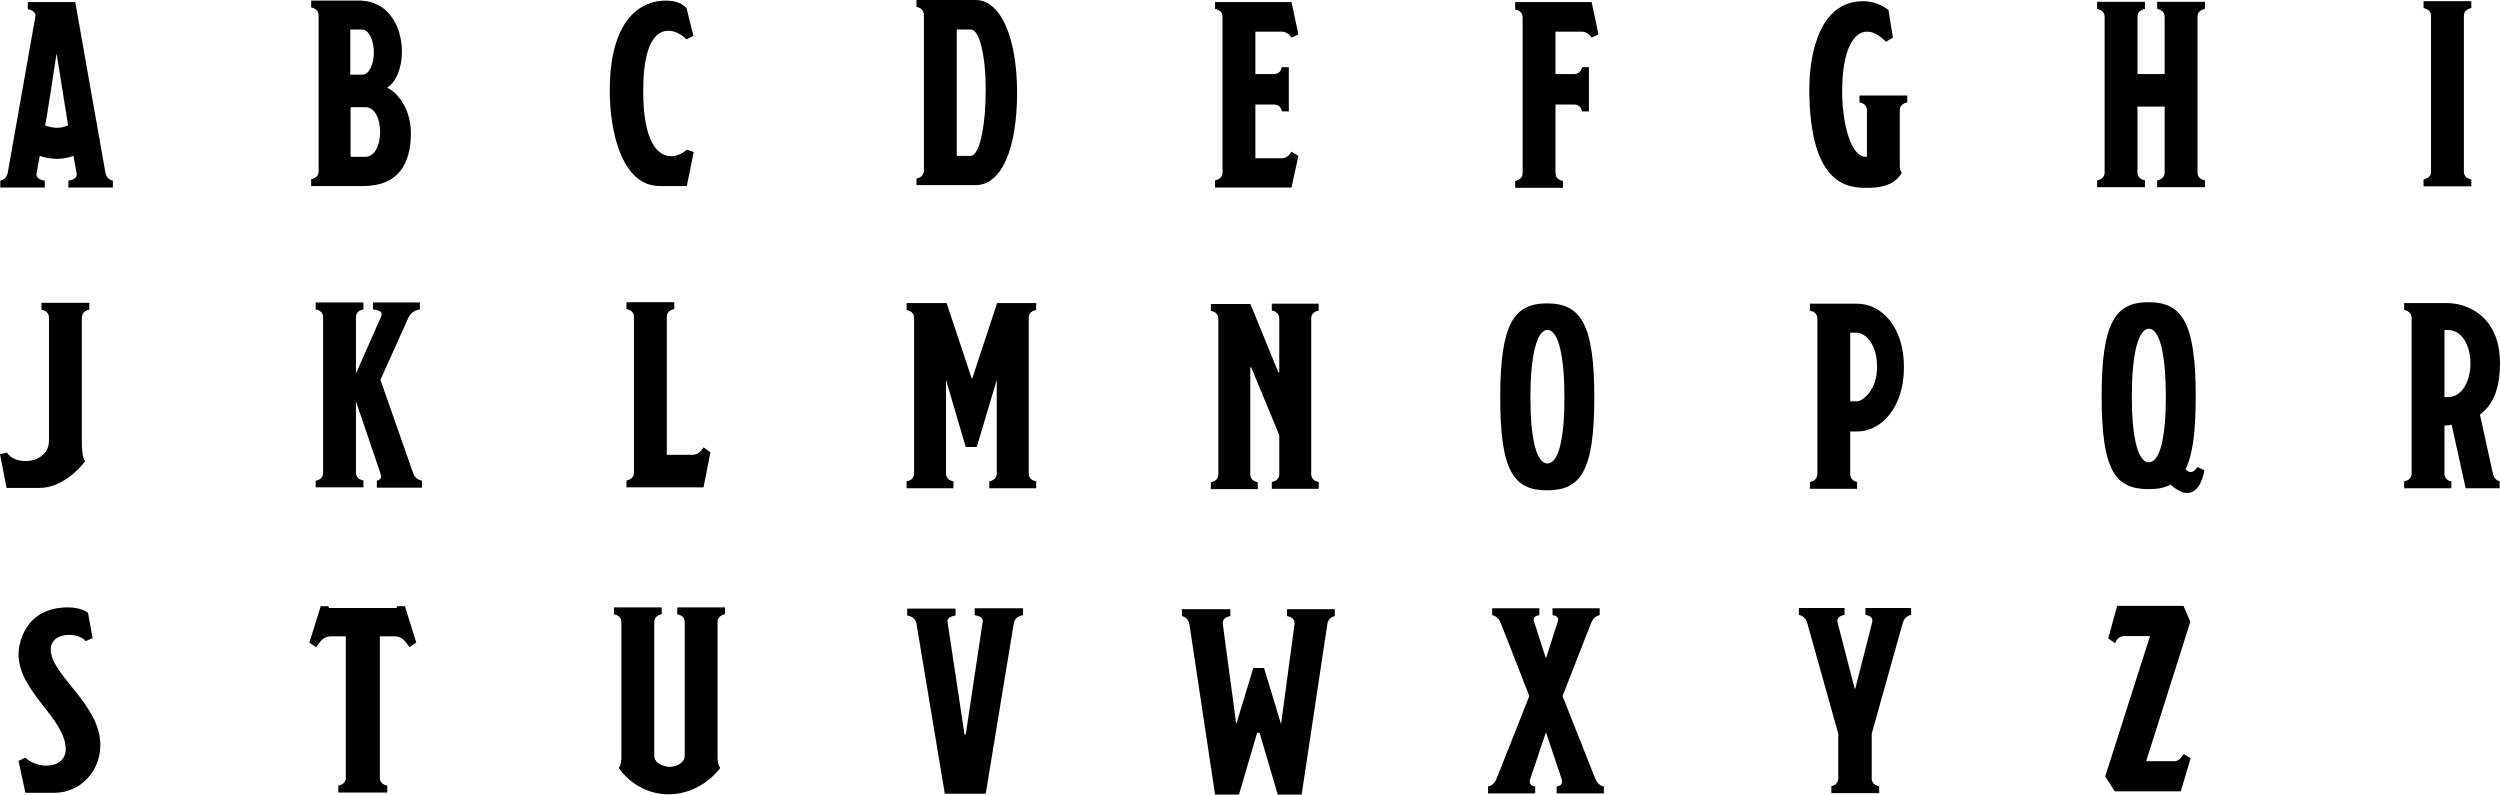
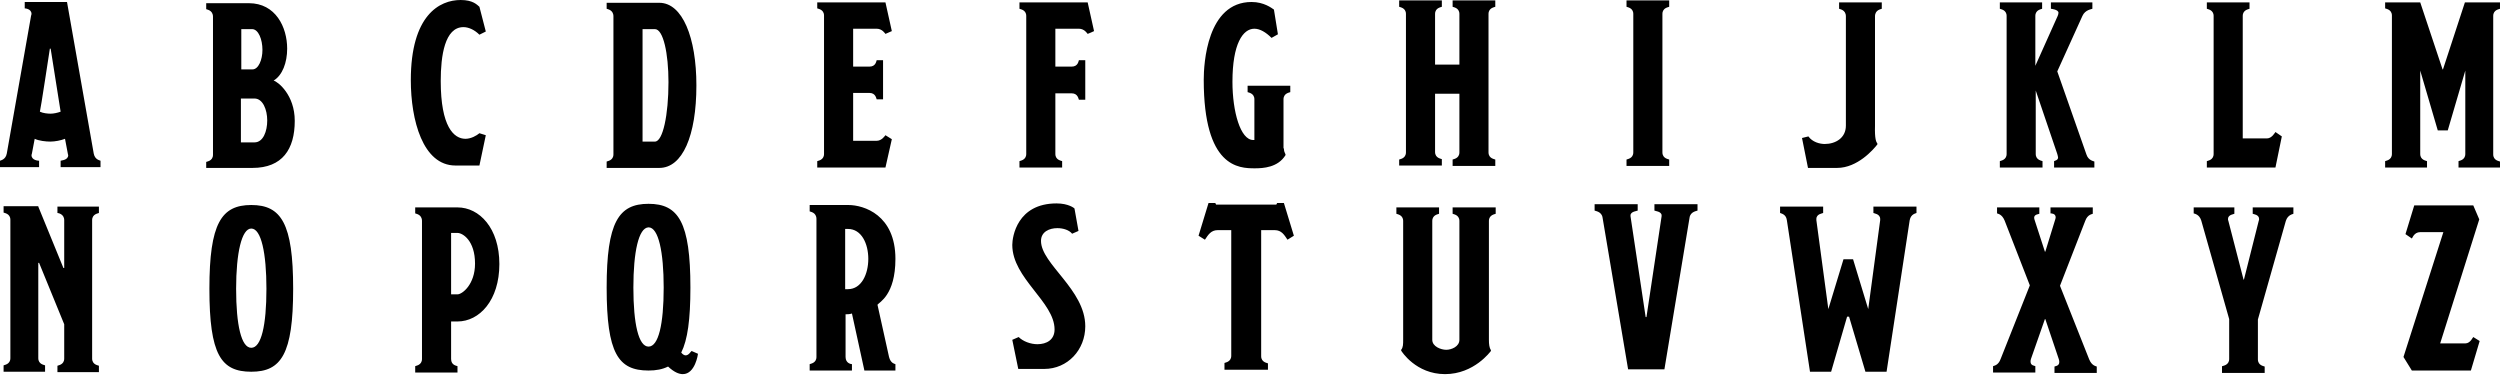
- <svg xmlns="http://www.w3.org/2000/svg" xml:space="preserve" baseProfile="tiny" version="1.2" viewBox="0 0 837.2 266.1">
-   <path d="M9.2.7h16l10.1 57.1c.4 2.4 2.3 2.6 2.5 2.7v2.3H22.9v-2.3c.2-.1 2.8-.2 2.8-2.2 0-.2-.1-.4-.1-.5l-1-5.6c-1.5.6-3.8 1-5.5 1s-4.3-.4-5.8-1l-1 5.6c0 .2-.1.4-.1.5 0 2 2.6 2.1 2.8 2.2v2.3H.1v-2.3c.2-.1 2.1-.3 2.5-2.7l9.2-52s.1-.4.1-.5c0-1.9-2.4-2.1-2.6-2.2V.7zm9.7 17.5S15.3 42 15.1 42c1.2.5 3 .8 4 .8 1.1 0 2.5-.3 3.7-.8L19 18.2h-.1zM104.2 62.3V60c.2-.1 2.5-.3 2.5-2.7v-52c0-2.5-2.3-2.7-2.5-2.8V.2h16c10.1 0 14.4 9 14.4 17.1 0 5.2-1.8 10.1-5 12.1 1.7.4 8 5.4 8 15.2 0 10.7-4.6 17.7-15.9 17.7h-17.5zm13.1-52.4V25h4.1c2.2 0 3.8-3.6 3.8-7.3 0-3.9-1.5-7.8-4-7.8h-3.9zm5.1 42.6c3.2 0 4.9-4.1 4.9-8.3 0-4.1-1.6-8.3-4.9-8.3h-5v16.6h5zM220.9 62.3c-12.2 0-16.7-17.1-16.7-32C204.2 5.9 215 .2 222.9.2c4.7 0 6.2 1.8 7 2.5l2.3 9.3-2.3 1.2c-2-2-4.1-2.9-6-2.9-7 0-8.5 10.8-8.5 20.2 0 17.2 4.9 21.8 9.4 21.8 2.2 0 4.2-1.2 5.2-2.2l2.3.8-2.3 11.4h-9.1zM306.9 62.1v-2.3c.2-.1 2.5-.3 2.5-2.7v-52c0-2.5-2.3-2.7-2.5-2.8V0h19.8c8.6 0 13.9 13 13.9 31 0 19.1-5.3 31-13.9 31h-19.8zm13.5-9.9h4.6c3.1 0 5.1-10.1 5.1-22.4 0-10.8-2-19.9-5-19.9h-4.7v42.3zM406.9 60.4c.2-.1 2.5-.3 2.5-2.7v-52c0-2.4-2.3-2.6-2.5-2.7V.7h25.6l2.3 10.8-2.3 1.1c-.1-.2-1.3-2-3.2-2h-8.9v14.2h6.2c2.4 0 2.6-2.2 2.7-2.3h2.3v14.8h-2.3c-.1-.2-.3-2.3-2.7-2.3h-6.2v18h8.9c2 0 3.1-2 3.2-2.2l2.3 1.4-2.3 10.6h-25.6v-2.4zM533 .7l2.3 10.8-2.3 1.1c-.1-.2-1.3-2-3.2-2h-8.9v14.2h6.2c2.4 0 2.6-2.2 2.7-2.3h2.3v14.8h-2.3c-.1-.2-.3-2.3-2.7-2.3h-6.2v22.9c0 2.4 2.3 2.6 2.5 2.7v2.3h-16v-2.3c.2-.1 2.5-.3 2.5-2.7v-52c0-2.4-2.3-2.6-2.5-2.7V.7H533zM636.2 55.5c0 1.1.3 1.7.6 2.3v.2c-2.8 4.7-8.5 4.9-11.6 4.9-5.9 0-19.3-.3-19.3-33.3 0-6 1.2-29.2 18-29.2 4.6 0 7.6 2.3 8.5 2.9l1.5 9.3-2.3 1.4c-2.2-2.2-4.3-3.4-6.4-3.4-4.3 0-8.3 5.8-8.3 20 0 11.2 3.1 21.9 7.8 21.9h.5V37c0-2.4-2.3-2.6-2.5-2.7V32h16v2.3c-.2.1-2.5.3-2.5 2.7v18.5zM738.4 60.4v2.3h-16v-2.3c.2-.1 2.5-.3 2.5-2.7v-22h-9.1v22c0 2.4 2.3 2.6 2.5 2.7v2.3h-16v-2.3c.2-.1 2.5-.3 2.5-2.7v-52c0-2.4-2.3-2.6-2.5-2.7V.6h16V3c-.2.1-2.5.3-2.5 2.7v19.1h9.1V5.7c0-2.4-2.3-2.6-2.5-2.7V.6h16V3c-.2.1-2.5.3-2.5 2.7v52c0 2.4 2.3 2.6 2.5 2.7zM825.1 57.4c0 2.4 2.3 2.6 2.5 2.7v2.3h-16v-2.3c.2-.1 2.5-.3 2.5-2.7v-52c0-2.4-2.3-2.6-2.5-2.7V.4h16v2.3c-.2.1-2.5.3-2.5 2.7v52zM28.4 154.3v.3c-1.5 2-7.5 8.8-15.2 8.8h-11L0 152.1l2.3-.5c1.5 2.1 4.1 2.8 6.2 2.8 4 0 7.9-2.3 7.9-6.8v-41.1c0-2.5-2.3-2.7-2.5-2.8v-2.3h16v2.3c-.2.1-2.5.3-2.5 2.8v41.1c0 5.1.7 6.1 1 6.7zM127.5 106.3c.2-.5.3-.8.3-1.2 0-1.3-2.7-1.4-2.9-1.5v-2.3h15.7v2.3c-.2.1-2.7.3-3.8 2.7l-9.4 20.9 10.9 31.1c.8 2.4 2.8 2.6 3 2.7v2.3h-15.1V161c.2-.1 1.4-.3 1.4-1.4 0-.4-.1-.8-.3-1.4l-8.1-23.8v23.8c0 2.4 2.3 2.6 2.5 2.7v2.3h-16V161c.2-.1 2.5-.3 2.5-2.7v-52c0-2.4-2.3-2.6-2.5-2.7v-2.3h16v2.3c-.2.1-2.5.3-2.5 2.7v18.8l8.3-18.8zM232.5 152.2c1.8 0 3-2.3 3.1-2.4l2.3 1.7-2.3 11.7h-25.8v-2.3c.2-.1 2.5-.3 2.5-2.7v-52c0-2.4-2.3-2.6-2.5-2.7v-2.3h16v2.3c-.2.1-2.5.3-2.5 2.7v46.1h9.2zM333.9 101.5H347v2.3c-.2.1-2.5.3-2.5 2.7v52c0 2.4 2.3 2.6 2.5 2.7v2.3h-15.7v-2.3c.2-.1 2.5-.3 2.5-2.7v-31.3l-6.7 22.5h-3.7l-6.6-22.5v31.3c0 2.4 2.3 2.6 2.5 2.7v2.3h-15.7v-2.3c.2-.1 2.5-.3 2.5-2.7v-52c0-2.4-2.3-2.6-2.5-2.7v-2.3H317l8.4 25.2h.2l8.3-25.2zM418.7 101.7l9.4 23h.3v-18c0-2.4-2.3-2.7-2.5-2.7v-2.3h15.7v2.3c-.2.1-2.5.3-2.5 2.7v52c0 2.4 2.3 2.6 2.5 2.7v2.3h-15.7v-2.3c.2-.1 2.5-.3 2.5-2.7v-13L419 123h-.3v35.8c0 2.4 2.3 2.6 2.5 2.7v2.3h-15.7v-2.3c.2-.1 2.5-.3 2.5-2.7v-52c0-2.4-2.3-2.6-2.5-2.7v-2.3h13.2zM533.9 133.1c0 24.6-4.5 31.1-15.8 31.1s-15.7-6.5-15.7-31.1 4.5-31.5 15.7-31.5c11.3 0 15.8 7 15.8 31.5zm-21.4 0c0 13.7 2 22.1 5.7 22.1 3.8 0 5.7-8.5 5.7-22.1 0-13.4-1.9-22.6-5.7-22.6-3.7 0-5.7 9.2-5.7 22.6zM608.6 106.8c0-2.5-2.3-2.7-2.5-2.8v-2.3h15.8c8.2 0 15.7 7.8 15.7 21.2 0 13.6-7.6 21.6-15.7 21.6h-2.3v14.2c0 2.4 2.2 2.6 2.3 2.7v2.3h-15.8v-2.3c.2-.1 2.5-.3 2.5-2.7v-51.9zm13.3 4.6h-2.3v23h2.3c1.8 0 6.7-3.7 6.7-11.5 0-8.7-4.7-11.5-6.7-11.5zM733.6 158.1c1.2 0 2-1.4 2.3-1.7l2.3 1.1c0 .1-1.1 7.6-5.7 7.6-1.4 0-3.3-.7-5.6-2.8-2.1 1.1-4.5 1.5-7.4 1.5-11.3 0-15.7-6.5-15.7-31.1s4.5-31.5 15.7-31.5c11.3 0 15.8 6.9 15.8 31.5 0 12-1 19.6-3.4 24.4.6.7 1.2 1 1.7 1zm-19.7-25.4c0 13.7 2 22.1 5.7 22.1 3.8 0 5.7-8.5 5.7-22.1 0-13.4-1.9-22.6-5.7-22.6-3.7 0-5.7 9.2-5.7 22.6zM825.7 163.5l-4.7-21.3c-.8.3-2 .3-2.4.3v16c0 2.4 2.2 2.7 2.3 2.7v2.3h-15.8v-2.3c.2-.1 2.5-.3 2.5-2.7v-51.9c0-2.5-2.3-2.7-2.5-2.8v-2.3h14.5c5.8 0 17.6 3.7 17.6 20.2 0 13.6-6.2 16.3-6.7 17.2l4.3 19.6c.5 2.4 2.2 2.6 2.3 2.7v2.3h-11.4zm-7.1-53.1V133h1.1c5 0 7.6-5.7 7.6-11.3 0-5.7-2.6-11.2-7.6-11.2h-1.1zM6.2 254.8l2.3-1.1c1.7 1.7 4.5 2.7 7 2.7 3.4 0 6.5-1.7 6.5-5.5 0-10.3-15.8-19.2-15.8-31.8 0-3.1 1.8-15.7 16.6-15.7 4.5 0 6.7 1.8 6.7 1.9l1.5 8.4-2.3 1c-1.1-1.3-3.2-2.1-5.5-2.1-3.1 0-6.2 1.4-6.2 4.9 0 8.6 16.6 18.3 16.6 32 0 8.8-6.6 16-15.5 16H8.5l-2.3-10.7zM132.8 203.6l.3-.6h2.5l3.8 12.2-2.3 1.5c-1.3-1.8-2.3-3.6-4.9-3.6h-5v47.3c0 2.4 2.3 2.6 2.5 2.7v2.3h-16.4v-2.3c.2-.1 2.5-.3 2.5-2.7v-47.3h-5c-2.6 0-3.6 1.8-4.9 3.6l-2.3-1.5 3.8-12.2h2.5l.3.6h22.6zM207.3 257.3v-.3c.7-.9.8-2.2.8-3.9v-44.7c0-2.4-2.3-2.6-2.5-2.7v-2.3h16v2.3c-.2.1-2.5.3-2.5 2.7v44.7c0 2.6 3.3 3.7 5.3 3.7 1.9 0 4.9-1.3 4.9-3.7v-44.7c0-2.4-2.3-2.6-2.5-2.7v-2.3h16v2.3c-.2.1-2.5.3-2.5 2.7v44.7c0 1.7.1 3 .8 3.9v.3c-.1.2-6.3 8.7-17.2 8.7-10.9 0-16.5-8.5-16.6-8.7zM306.9 208.8c-.4-2.4-2.9-2.6-3.1-2.7v-2.3H320v2.3c-.2.1-2.7.3-2.7 1.8v.3L323 246h.4l5.7-37.9v-.3c0-1.5-2.5-1.7-2.7-1.8v-2.3h16.2v2.3c-.2.1-2.7.3-3.1 2.7l-9.4 57.1h-13.7l-9.5-57zM414.9 266.1h-8l-8.6-57.1c-.4-2.3-2.3-2.6-2.5-2.7V204H412v2.3c-.2.1-2.5.3-2.5 2.3v.5l4.5 33.4 5.7-18.8h3.6l5.7 18.8 4.5-33.4v-.5c0-2-2.3-2.2-2.5-2.3V204h16v2.3c-.2.1-2.2.4-2.5 2.7l-8.6 57.1h-8l-6.1-20.7h-.8l-6.1 20.7zM521.5 208.7c.2-.5.3-.9.3-1.2 0-1.4-1.7-1.4-1.9-1.5v-2.3h15.8v2.3c-.2.1-1.9.2-2.9 2.7l-9.5 24.3v.2l10.9 27.5c1 2.5 2.7 2.6 2.9 2.7v2.3h-15.8v-2.3c.2-.1 1.8-.2 1.8-1.6 0-.3 0-.6-.2-1.1l-5.1-15.2h-.2l-5.1 15.2c-.2.4-.2.8-.2 1.1 0 1.4 1.6 1.5 1.8 1.6v2.3h-15.8v-2.3c.2-.1 1.9-.2 2.9-2.7l10.9-27.5v-.2l-9.5-24.3c-1-2.5-2.7-2.6-2.9-2.7v-2.3h15.8v2.3c-.2.1-1.9.1-1.9 1.5 0 .3.1.7.3 1.2l3.7 11.5h.2l3.7-11.5zM613.1 263.3c.2-.1 2.5-.3 2.5-2.7v-14.9l-10.4-37.1c-.7-2.4-2.6-2.6-2.8-2.7v-2.3h15.3v2.3c-.2.1-2.4.3-2.4 2 0 .2 0 .5.1.7l5.7 22h.2l5.6-22c.1-.3.1-.5.1-.8 0-1.7-2.2-1.8-2.3-1.9v-2.3H640v2.3c-.2.1-2.1.3-2.8 2.7l-10.4 37.1v14.9c0 2.4 2.3 2.6 2.5 2.7v2.3h-16v-2.3zM709 202.9h22.2l2.3 5.3-14.8 46.7h9.5c1.9 0 2.9-2.3 3.1-2.4l2.3 1.4-3.3 11.1h-22.1l-3.2-5 15-47h-8.6c-2.4 0-3 2.3-3.1 2.4l-2.3-1.6 3-10.9z" />
+ <svg xmlns="http://www.w3.org/2000/svg" xml:space="preserve" baseProfile="tiny" version="1.2" viewBox="0 0 626.8 93.8">
+   <path d="M6.1.5h10.7l6.7 38c.3 1.6 1.6 1.7 1.7 1.8v1.6h-10v-1.6c.1-.1 1.9-.1 1.9-1.4 0-.1-.1-.2-.1-.4l-.7-3.7c-1 .4-2.5.7-3.7.7-1.1 0-2.9-.2-3.9-.7L8 38.5c0 .1-.1.2-.1.4 0 1.3 1.7 1.4 1.9 1.4v1.6H0v-1.6c.1-.1 1.4-.2 1.7-1.8L7.8 3.9s.1-.2.1-.4c0-1.3-1.6-1.4-1.7-1.4V.5zm6.4 11.7S10.1 28 10 28c.8.4 2 .5 2.7.5.7 0 1.7-.2 2.5-.5l-2.5-15.8h-.2zM51.7 42.2v-1.6c.1-.1 1.7-.2 1.7-1.8V4.2c0-1.7-1.6-1.8-1.7-1.9V.8h10.7c6.7 0 9.6 6 9.6 11.4 0 3.5-1.2 6.7-3.4 8 1.1.3 5.3 3.6 5.3 10.1 0 7.1-3.1 11.8-10.6 11.8H51.7zm8.8-34.9v10.1h2.8c1.5 0 2.5-2.4 2.5-4.9 0-2.6-1-5.2-2.6-5.2h-2.7zm3.3 28.4c2.2 0 3.2-2.8 3.2-5.5s-1.1-5.5-3.2-5.5h-3.4v11h3.4zM114.2 41.5c-8.2 0-11.2-11.4-11.2-21.4C103 3.8 110.2 0 115.5 0c3.1 0 4.1 1.2 4.7 1.7l1.6 6.2-1.6.8c-1.3-1.3-2.8-1.9-4-1.9-4.7 0-5.7 7.2-5.7 13.5 0 11.5 3.3 14.5 6.2 14.5 1.4 0 2.8-.8 3.5-1.4l1.6.5-1.6 7.6h-6zM152.1 42.1v-1.6c.1-.1 1.7-.2 1.7-1.8V4.1c0-1.7-1.6-1.8-1.7-1.9V.7h13.2c5.8 0 9.3 8.7 9.3 20.7 0 12.7-3.5 20.7-9.3 20.7h-13.2zm9-6.6h3.1c2 0 3.4-6.7 3.4-14.9 0-7.2-1.3-13.3-3.4-13.3h-3.1v28.2zM204.9 40.4c.1-.1 1.7-.2 1.7-1.8V3.9c0-1.6-1.6-1.7-1.7-1.8V.6H222l1.6 7.2-1.6.7c-.1-.1-.8-1.3-2.2-1.3h-5.9v9.5h4.1c1.6 0 1.7-1.4 1.8-1.6h1.6v9.8h-1.6c-.1-.1-.2-1.6-1.8-1.6h-4.1v12h5.9c1.3 0 2.1-1.3 2.2-1.4l1.6 1L222 42h-17.1v-1.6zM272.7.6l1.6 7.2s-1.5.7-1.6.7c-.1-.1-.8-1.3-2.2-1.3h-5.9v9.5h4.1c1.6 0 1.7-1.4 1.8-1.6h1.6V25h-1.6c-.1-.1-.2-1.6-1.8-1.6h-4.1v15.2c0 1.6 1.6 1.7 1.7 1.8V42h-10.7v-1.6c.1-.1 1.7-.2 1.7-1.8V4c0-1.6-1.6-1.7-1.7-1.8V.6h17.1zM321.9 37.2c0 .7.2 1.1.4 1.5v.2c-1.9 3.1-5.6 3.3-7.7 3.3-4 0-12.8-.2-12.8-22.2 0-4 .8-19.5 12-19.5 3.1 0 5 1.5 5.6 1.9l1 6.2-1.6.9c-1.4-1.4-2.9-2.3-4.3-2.3-2.9 0-5.5 3.8-5.5 13.3 0 7.5 2 14.6 5.2 14.6h.3V24.9c0-1.6-1.6-1.7-1.7-1.8v-1.6h10.7v1.6c-.1.1-1.7.2-1.7 1.8v12.3zM374.9 40v1.6h-10.7V40c.1-.1 1.7-.2 1.7-1.8V23.5h-6.1v14.6c0 1.6 1.6 1.7 1.7 1.8v1.6h-10.7V40c.1-.1 1.7-.2 1.7-1.8V3.5c0-1.6-1.6-1.7-1.7-1.8V.1h10.7v1.6c-.1.1-1.7.2-1.7 1.8v12.7h6.1V3.5c0-1.6-1.6-1.7-1.7-1.8V.1h10.7v1.6c-.1.1-1.7.2-1.7 1.8v34.7c0 1.6 1.6 1.7 1.7 1.8zM416.8 38.2c0 1.6 1.6 1.7 1.7 1.8v1.6h-10.7V40c.1-.1 1.7-.2 1.7-1.8V3.5c0-1.6-1.6-1.7-1.7-1.8V.1h10.7v1.6c-.1.1-1.7.2-1.7 1.8v34.7zM470.7 36v.2c-1 1.3-5 5.9-10.1 5.9h-7.3l-1.5-7.5 1.6-.4c1 1.4 2.8 1.9 4.1 1.9 2.7 0 5.3-1.5 5.3-4.6V4.1c0-1.7-1.6-1.8-1.7-1.9V.6h10.7v1.6c-.1.1-1.7.2-1.7 1.9v27.4c-.1 3.4.3 4.1.6 4.5zM515.9 4c.1-.3.2-.5.2-.8 0-.8-1.8-1-1.9-1V.6h10.4v1.6c-.1.1-1.8.2-2.5 1.8l-6.3 13.9 7.3 20.8c.5 1.6 1.9 1.7 2 1.8V42H515v-1.6c.1-.1 1-.2 1-.9 0-.2-.1-.5-.2-.9l-5.4-15.9v15.9c0 1.6 1.6 1.7 1.7 1.8V42h-10.7v-1.6c.1-.1 1.7-.2 1.7-1.8V4c0-1.6-1.6-1.7-1.7-1.8V.6H512v1.6c-.1.1-1.7.2-1.7 1.8v12.5L515.9 4zM568.4 34.7c1.2 0 2-1.5 2.1-1.6l1.6 1.1-1.6 7.8h-17.2v-1.6c.1-.1 1.7-.2 1.7-1.8V4c0-1.6-1.6-1.7-1.7-1.8V.6H564v1.6c-.1.1-1.7.2-1.7 1.8v30.7h6.1zM618 .6h8.8v1.6c-.1.1-1.7.2-1.7 1.8v34.7c0 1.6 1.6 1.7 1.7 1.8V42h-10.4v-1.6c.1-.1 1.7-.2 1.7-1.8V17.7l-4.4 15h-2.5l-4.4-15v20.9c0 1.6 1.6 1.7 1.7 1.8V42H598v-1.6c.1-.1 1.7-.2 1.7-1.8V3.9c0-1.6-1.6-1.7-1.7-1.8V.6h8.8l5.6 16.8h.1L618 .6zM9.6 51.8l6.3 15.4h.2v-12c0-1.6-1.6-1.8-1.7-1.8v-1.6h10.4v1.6c-.1.1-1.7.2-1.7 1.8v34.7c0 1.6 1.6 1.7 1.7 1.8v1.6H14.4v-1.6c.1-.1 1.7-.2 1.7-1.8v-8.6L9.8 65.9h-.2v23.9c0 1.6 1.6 1.7 1.7 1.8v1.6H.9v-1.6c.1-.1 1.7-.2 1.7-1.8V55.1c0-1.6-1.6-1.7-1.7-1.8v-1.6h8.7zM73.5 72.4c0 16.4-3 20.8-10.5 20.8-7.6 0-10.5-4.3-10.5-20.8 0-16.4 3-21 10.5-21s10.5 4.6 10.5 21zm-14.3 0c0 9.1 1.3 14.8 3.8 14.8s3.8-5.6 3.8-14.8c0-8.9-1.3-15.1-3.8-15.1-2.4 0-3.8 6.1-3.8 15.1zM105.8 55.4c0-1.7-1.6-1.8-1.7-1.9V52h10.6c5.5 0 10.5 5.2 10.5 14.2 0 9.1-5 14.4-10.5 14.4h-1.6V90c0 1.6 1.4 1.7 1.6 1.8v1.6h-10.6v-1.6c.1-.1 1.7-.2 1.7-1.8V55.4zm8.9 3h-1.6v15.4h1.6c1.2 0 4.4-2.5 4.4-7.7 0-5.8-3.1-7.7-4.4-7.7zM171.9 89.1c.8 0 1.3-1 1.5-1.1l1.6.7c0 .1-.7 5.1-3.8 5.1-1 0-2.2-.5-3.7-1.9-1.4.7-3 1-4.9 1-7.6 0-10.5-4.3-10.5-20.8 0-16.4 3-21 10.5-21s10.5 4.6 10.5 21c0 8-.7 13.1-2.3 16.3.4.5.8.7 1.1.7zm-13.1-17c0 9.1 1.3 14.8 3.8 14.8s3.8-5.6 3.8-14.8c0-8.9-1.3-15.1-3.8-15.1-2.5.1-3.8 6.2-3.8 15.1zM216.7 92.8l-3.1-14.2c-.5.2-1.3.2-1.6.2v10.7c0 1.6 1.4 1.8 1.6 1.8v1.6H203v-1.6c.1-.1 1.7-.2 1.7-1.8V54.9c0-1.7-1.6-1.8-1.7-1.9v-1.6h9.7c3.9 0 11.8 2.5 11.8 13.5 0 9.1-4.1 10.9-4.5 11.5l2.9 13.1c.4 1.6 1.4 1.7 1.6 1.8v1.6h-7.8zm-4.8-35.4v15.1h.7c3.4 0 5.1-3.8 5.1-7.6s-1.7-7.5-5.1-7.5h-.7zM253.8 85.2l1.6-.7c1.1 1.1 3 1.8 4.7 1.8 2.3 0 4.3-1.1 4.3-3.7 0-6.9-10.6-12.8-10.6-21.2 0-2 1.2-10.4 11.1-10.4 3 0 4.5 1.2 4.5 1.3l1 5.6-1.6.7c-.7-.9-2.2-1.4-3.7-1.4-2 0-4.1.9-4.1 3.2 0 5.8 11.1 12.2 11.1 21.4 0 5.9-4.4 10.7-10.3 10.7h-6.5l-1.5-7.3zM320 51.3l.2-.4h1.7l2.5 8.2-1.6 1c-.8-1.2-1.5-2.4-3.2-2.4h-3.4v31.6c0 1.6 1.6 1.7 1.7 1.8v1.6H307V91c.1-.1 1.7-.2 1.7-1.8V57.7h-3.4c-1.7 0-2.4 1.2-3.2 2.4l-1.6-1 2.5-8.2h1.7l.2.4H320zM351.3 87.9v-.2c.5-.6.5-1.4.5-2.6V55.4c0-1.6-1.6-1.7-1.7-1.8V52h10.7v1.6c-.1.1-1.7.2-1.7 1.8v29.8c0 1.7 2.2 2.5 3.5 2.5 1.3 0 3.3-.8 3.3-2.5V55.4c0-1.6-1.6-1.7-1.7-1.8V52H375v1.6c-.1.1-1.7.2-1.7 1.8v29.8c0 1.1.1 2 .5 2.6v.2c-.1.1-4.2 5.8-11.5 5.8s-10.9-5.7-11-5.9zM401.8 54.6c-.2-1.6-1.9-1.7-2-1.8v-1.6h10.8v1.6c-.1.1-1.8.2-1.8 1.2v.2l3.8 25.3h.2l3.8-25.3V54c0-1-1.7-1.1-1.8-1.2v-1.6h10.8v1.6c-.1.1-1.8.2-2 1.8l-6.3 38h-9.1l-6.4-38zM459.1 93.2h-5.3l-5.8-38c-.2-1.6-1.6-1.7-1.7-1.8v-1.6h10.8v1.6c-.1.1-1.7.2-1.7 1.5v.3l3 22.3 3.8-12.5h2.4l3.8 12.5 3-22.3v-.3c0-1.3-1.6-1.4-1.7-1.5v-1.6h10.8v1.6c-.1.1-1.4.2-1.7 1.8l-5.8 38h-5.3l-4.1-13.8h-.5l-4 13.8zM515.2 55.3c.1-.3.2-.6.2-.8 0-1-1.1-1-1.3-1V52h10.6v1.6c-.1.1-1.3.1-1.9 1.8l-6.3 16.2v.1l7.3 18.4c.7 1.7 1.8 1.7 1.9 1.8v1.6h-10.6v-1.6c.1-.1 1.2-.1 1.2-1.1 0-.2 0-.4-.1-.7L512.8 80h-.1l-3.5 10c-.1.3-.1.5-.1.7 0 1 1.1 1 1.2 1.1v1.6h-10.6v-1.6c.1-.1 1.3-.1 1.9-1.8l7.3-18.4v-.1l-6.3-16.2c-.7-1.7-1.8-1.7-1.9-1.8V52h10.6v1.6c-.1.1-1.3.1-1.3 1 0 .2.1.5.2.8l2.5 7.7h.1l2.4-7.8zM557.2 91.8c.1-.1 1.7-.2 1.7-1.8V80l-7-24.7c-.5-1.6-1.7-1.7-1.9-1.8V52h10.2v1.6c-.1.1-1.6.2-1.6 1.3 0 .1 0 .3.1.5l3.8 14.7h.1l3.7-14.7c.1-.2.1-.4.1-.5 0-1.1-1.4-1.2-1.6-1.3V52H575v1.6c-.1.1-1.4.2-1.9 1.8l-7 24.7v10c0 1.6 1.6 1.7 1.7 1.8v1.6h-10.7v-1.7zM605.3 51.5h14.8l1.5 3.5-9.8 31.1h6.3c1.3 0 1.9-1.6 2-1.6l1.6 1-2.2 7.4h-14.8l-2.1-3.4 10-31.3h-5.8c-1.6 0-2 1.6-2.1 1.6l-1.6-1.1 2.2-7.2z" />
</svg>
